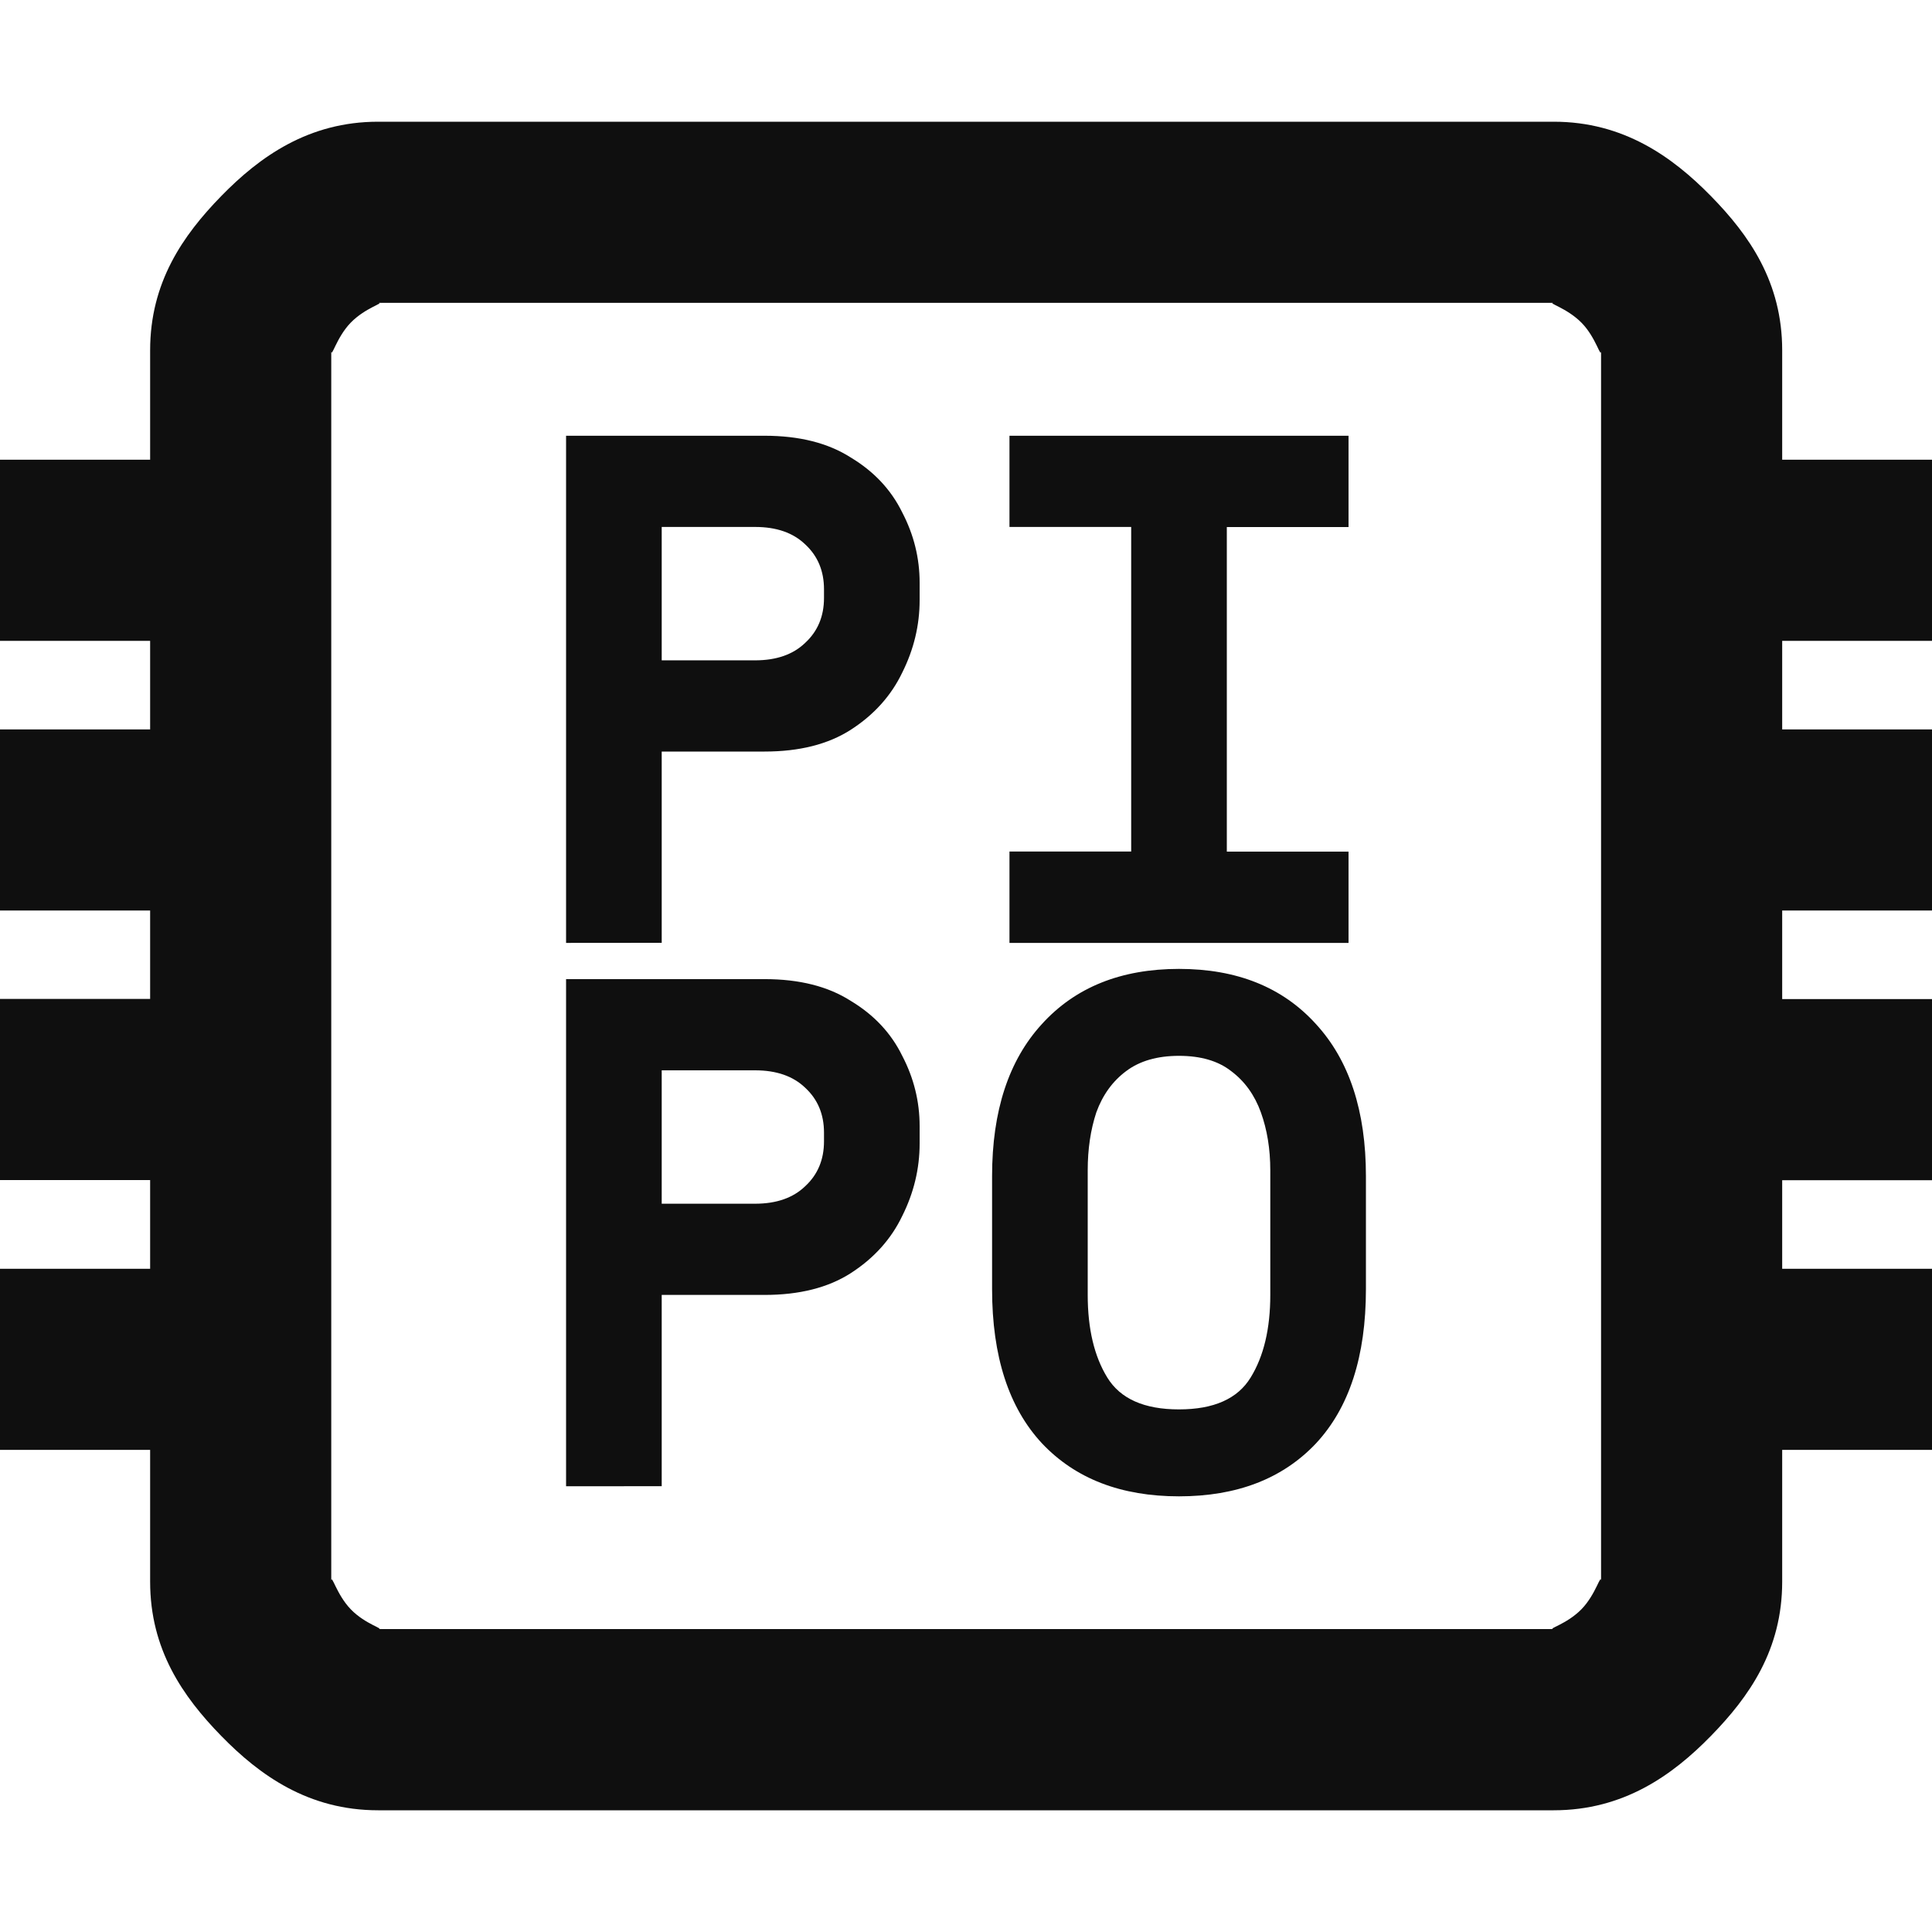
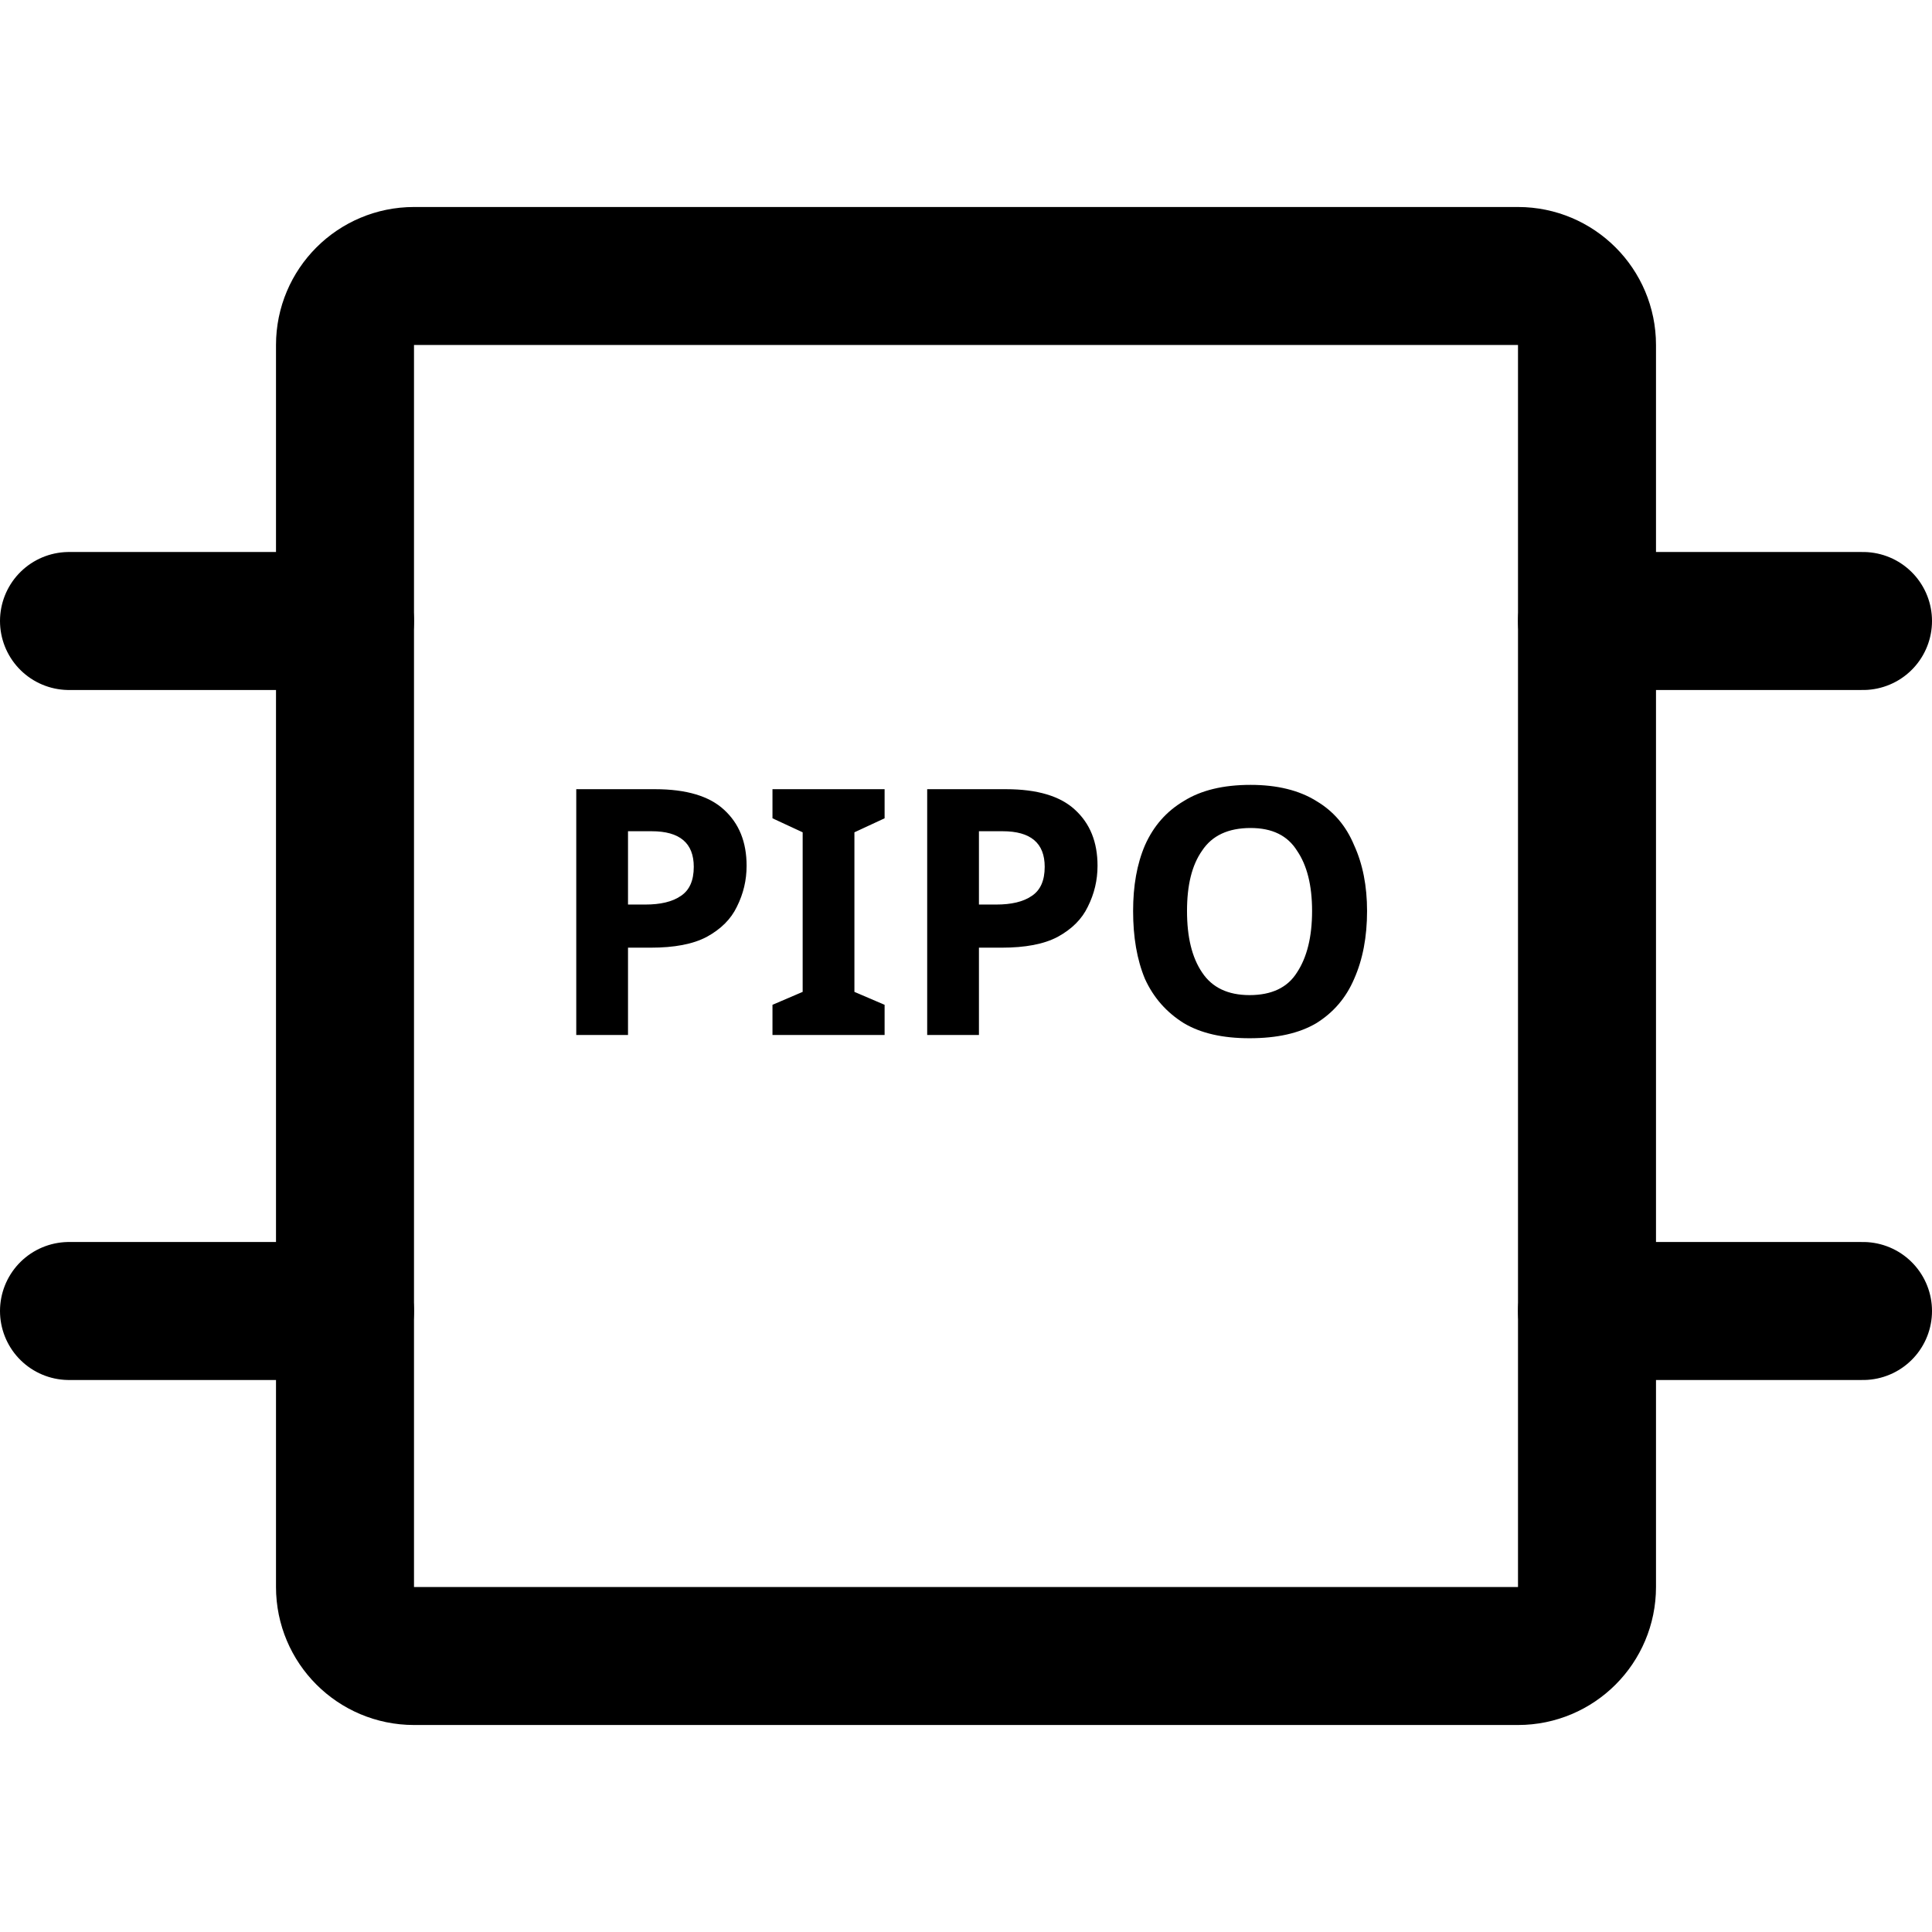
- <svg xmlns="http://www.w3.org/2000/svg" version="1.1" viewBox="0 0 24 24" xml:space="preserve">
-   <path d="m7.032 11.713v-6.3h2.466q0.648 0 1.07 0.27 0.433 0.26 0.64 0.683 0.216 0.414 0.216 0.873v0.216q0 0.468-0.216 0.9-0.207 0.432-0.64 0.711-0.422 0.27-1.07 0.27h-1.278v2.376zm1.188-3.51h1.16q0.397 0 0.622-0.217 0.234-0.216 0.234-0.558v-0.108q0-0.342-0.234-0.558-0.225-0.216-0.621-0.216h-1.161zm4.32 3.51v-1.135h1.512v-4.032h-1.512v-1.133h4.212v1.134h-1.512v4.032h1.512v1.134zm-5.508 6.75v-6.3h2.466q0.648 0 1.07 0.27 0.433 0.26 0.64 0.683 0.216 0.414 0.216 0.873v0.216q0 0.468-0.216 0.9-0.207 0.432-0.64 0.711-0.422 0.27-1.07 0.27h-1.278v2.376zm1.188-3.51h1.16q0.397 0 0.622-0.217 0.234-0.216 0.234-0.558v-0.108q0-0.342-0.234-0.558-0.225-0.216-0.621-0.216h-1.161zm6.426 3.635q-1.08 0-1.701-0.657-0.621-0.666-0.621-1.917v-1.404q0-1.215 0.62-1.89 0.622-0.684 1.702-0.684t1.7 0.684q0.622 0.675 0.622 1.89v1.404q0 1.251-0.621 1.917-0.621 0.657-1.701 0.657m0-1.08q0.648 0 0.89-0.396 0.244-0.396 0.244-1.026v-1.548q0-0.396-0.117-0.72t-0.37-0.513q-0.242-0.189-0.647-0.189t-0.657 0.19q-0.252 0.188-0.37 0.512-0.107 0.324-0.107 0.72v1.548q0 0.63 0.243 1.026t0.89 0.396m-9.948-15.996c-0.865 0-1.472 0.435-1.949 0.924-0.477 0.489-0.883 1.073-0.883 1.916v1.359h-1.865v2.25h1.865v1.1h-1.867v2.25h1.867v1.098h-1.867v2.25h1.867v1.102h-1.867v2.25h1.867v1.637c0 0.843 0.406 1.427 0.883 1.916 0.477 0.489 1.083 0.924 1.949 0.924h14.604c0.866 0 1.473-0.433 1.951-0.922s0.887-1.071 0.887-1.918v-1.637h1.861v-2.25h-1.861v-1.1h1.861v-2.25h-1.861v-1.1h1.861v-2.25h-1.861v-1.1h1.861v-2.25h-1.861v-1.359c0-0.846-0.408-1.43-0.887-1.918-0.479-0.488-1.086-0.922-1.951-0.922zm0 2.25h14.604c-0.088 0 0.162 0.061 0.346 0.248 0.184 0.187 0.242 0.462 0.242 0.342v15.295c0-0.12-0.06 0.156-0.244 0.344-0.184 0.188-0.433 0.246-0.344 0.246h-14.604c0.089 0-0.156-0.057-0.338-0.244-0.182-0.187-0.244-0.463-0.244-0.346v-15.295c0 0.117 0.06-0.157 0.242-0.344 0.182-0.187 0.428-0.246 0.34-0.246z" fill="#000000f0" />
+ <svg xmlns="http://www.w3.org/2000/svg" viewBox="0 0 28 28">
+   <rect x="5" y="4" width="18" height="20" rx="1" ry="1" fill="none" stroke="currentColor" stroke-width="2" stroke-linejoin="round" />
+   <line x1="1" y1="9" x2="5" y2="9" stroke="currentColor" stroke-width="2" stroke-linecap="round" />
+   <line x1="1" y1="19" x2="5" y2="19" stroke="currentColor" stroke-width="2" stroke-linecap="round" />
+   <line x1="23" y1="9" x2="27" y2="9" stroke="currentColor" stroke-width="2" stroke-linecap="round" />
+   <line x1="23" y1="19" x2="27" y2="19" stroke="currentColor" stroke-width="2" stroke-linecap="round" />
+   <text x="14" y="15" font-family="sans-serif" font-size="5" font-weight="bold" fill="currentColor" text-anchor="middle">PIPO</text>
</svg>
